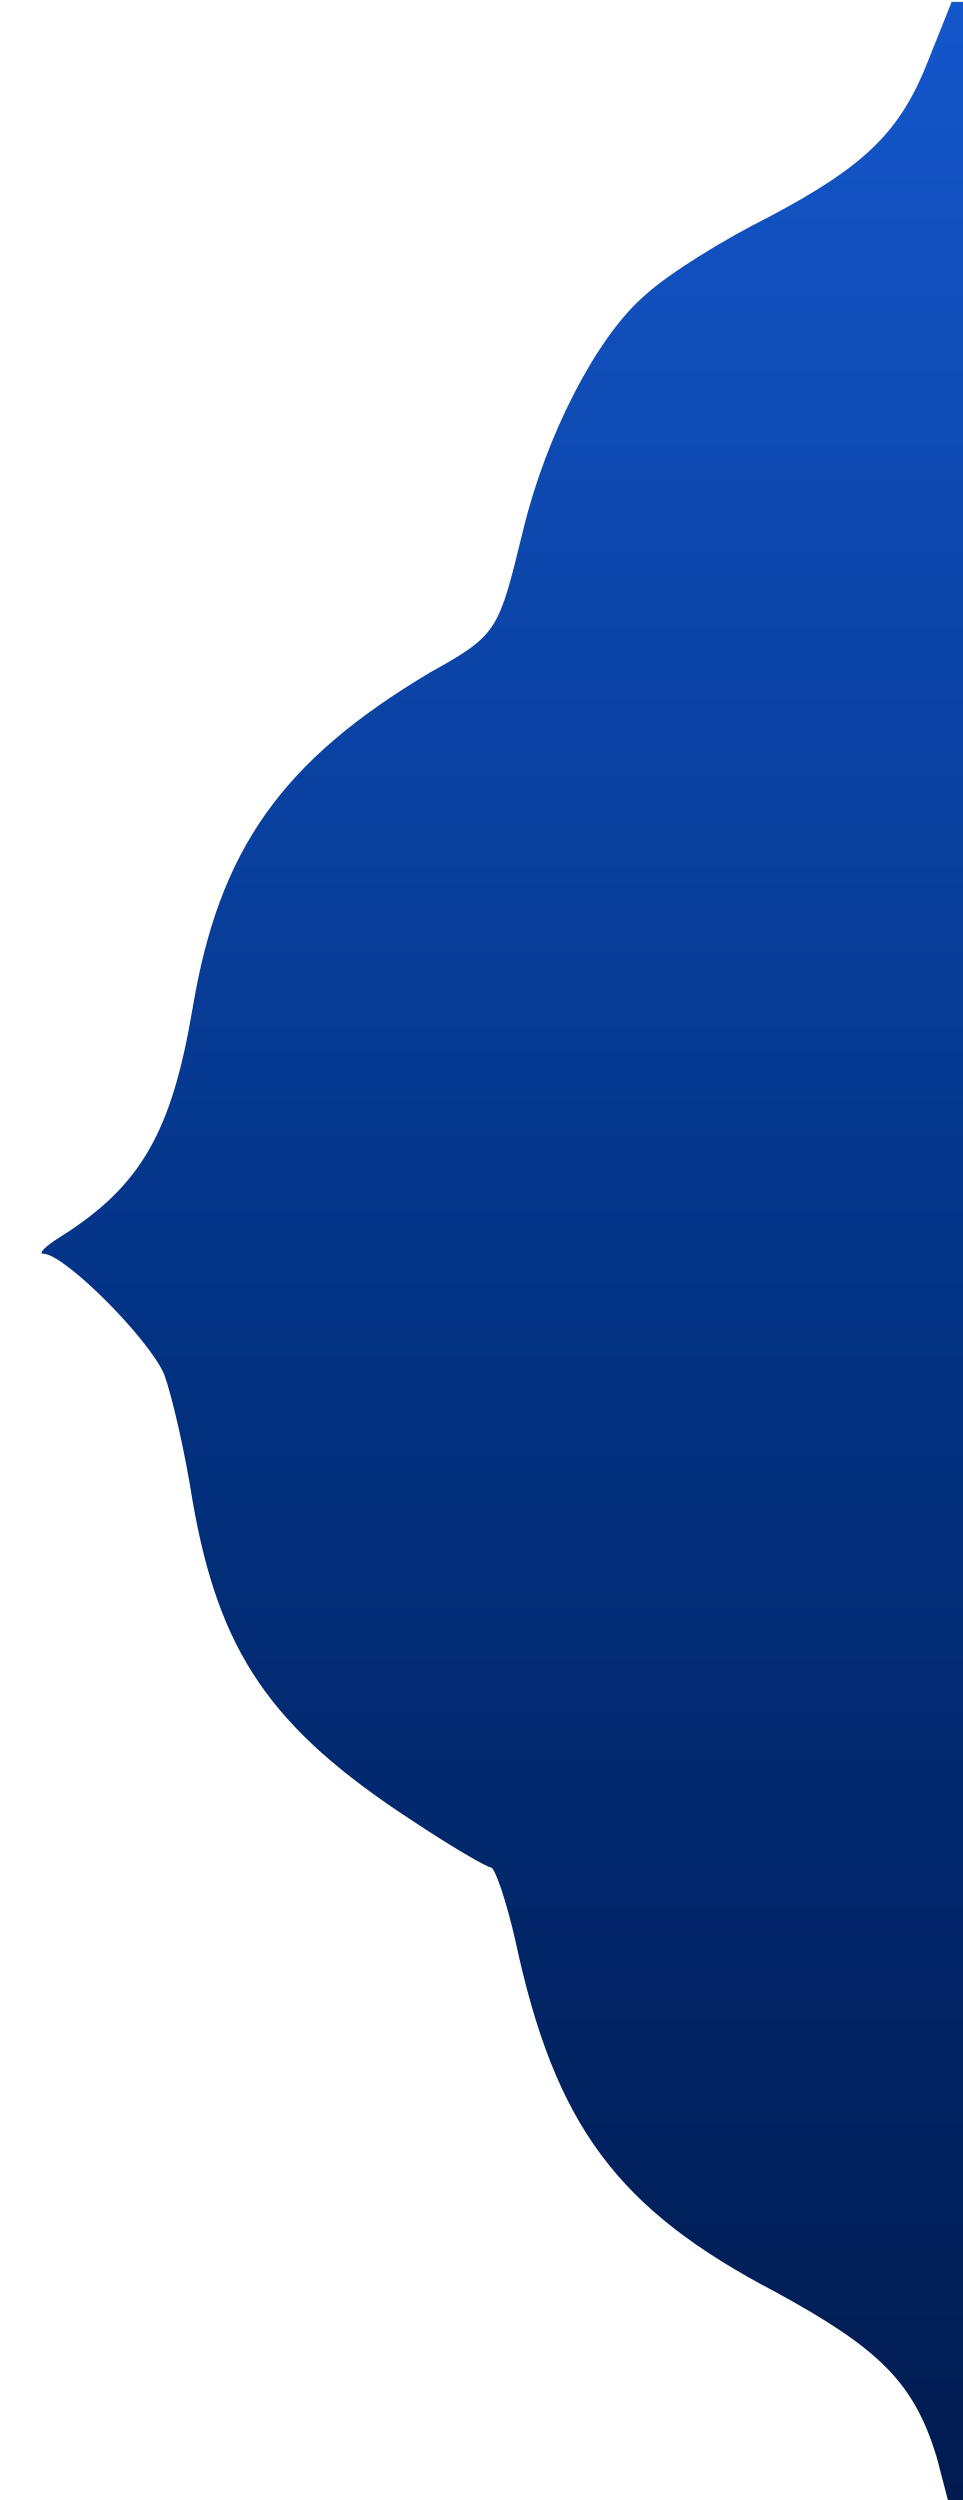
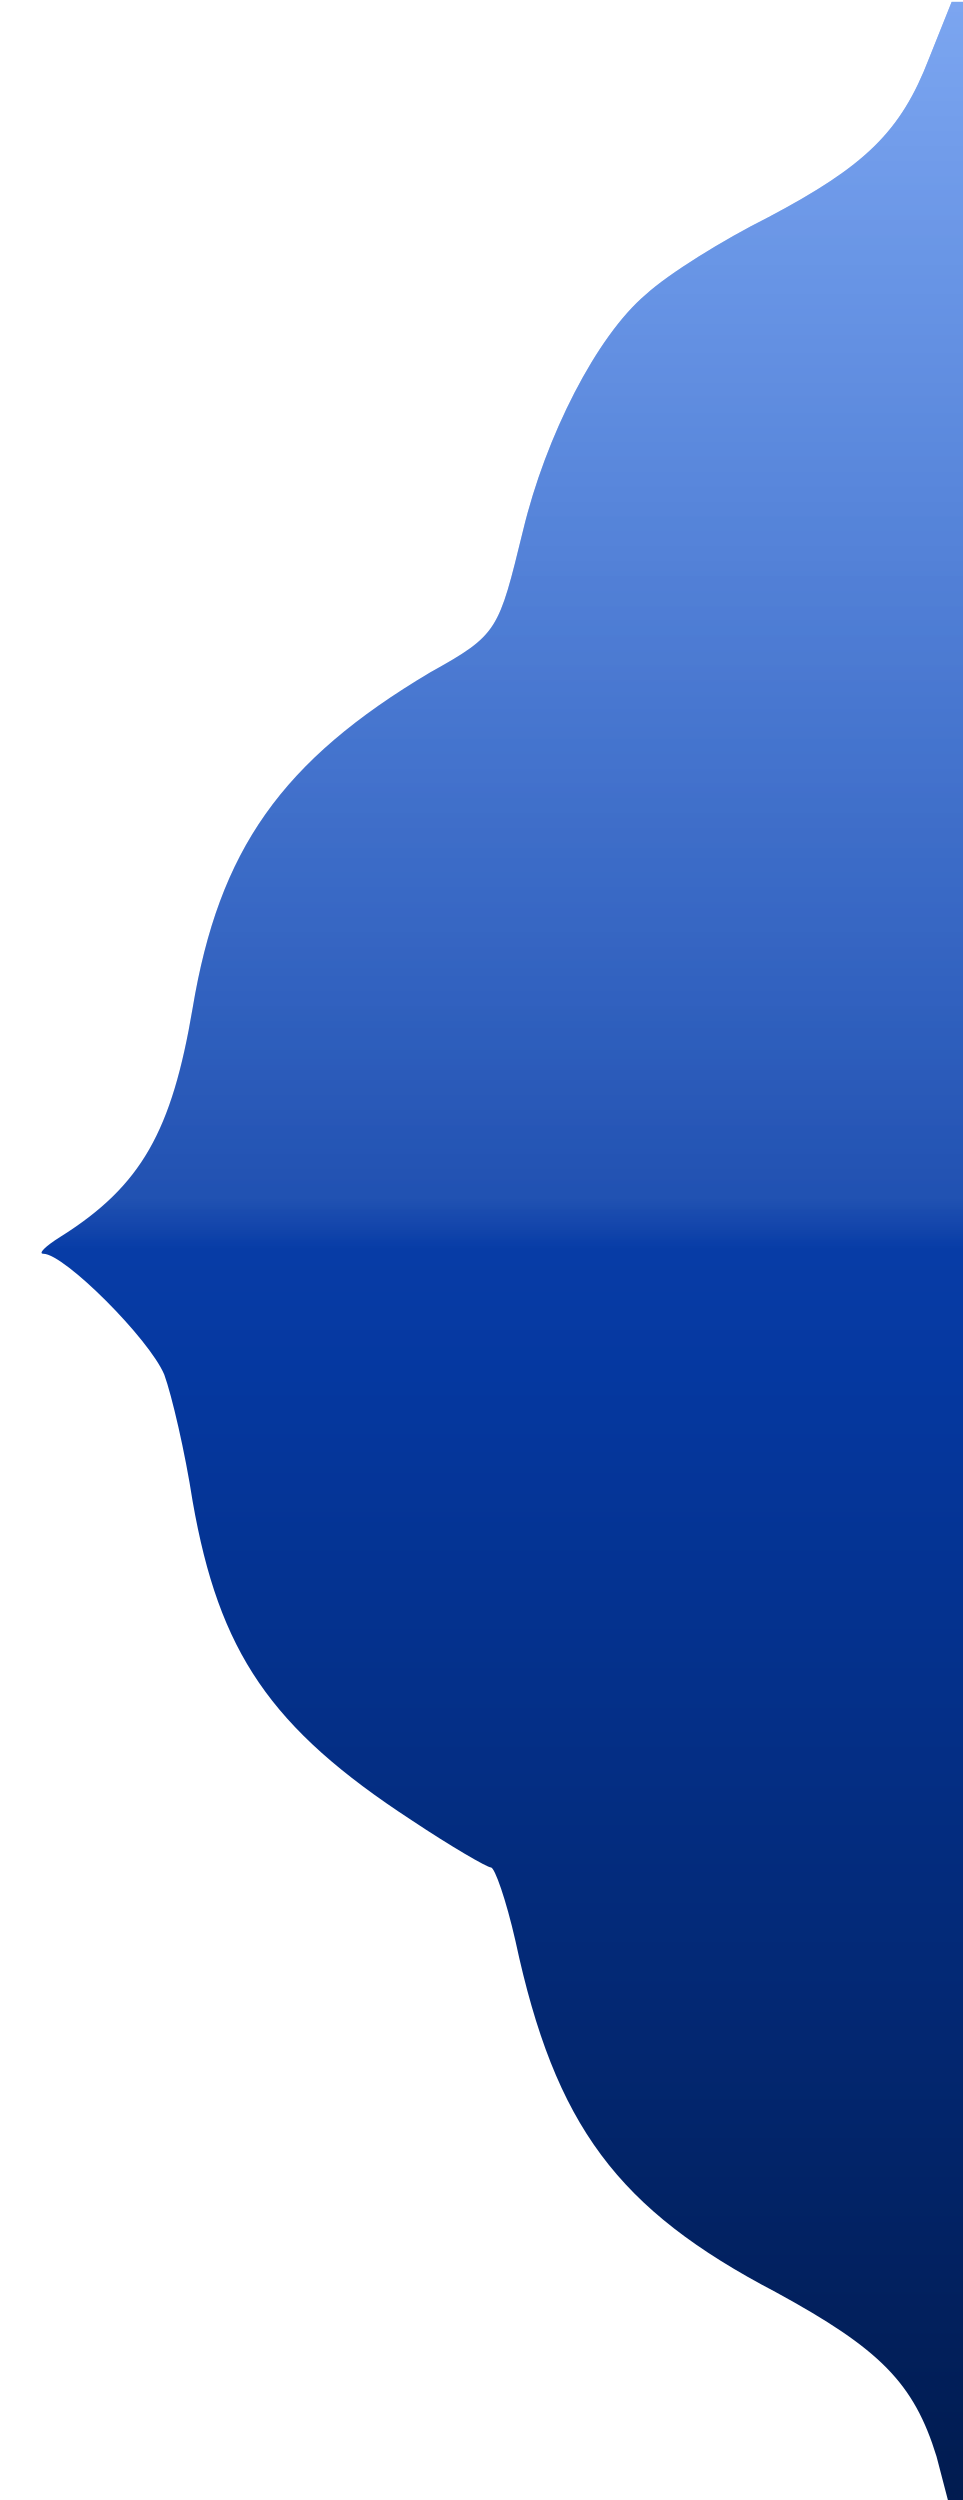
<svg xmlns="http://www.w3.org/2000/svg" viewBox="0 2.1 51 132.4" preserveAspectRatio="none">
  <defs>
    <linearGradient id="g" x1="0" y1="0" x2="0" y2="1">
-       <stop offset="0" stop-color="#1457CC" />
-       <stop offset=".55" stop-color="#023181" />
+       <stop offset="0" stop-color="#1E66E6" />
+       <stop offset=".55" stop-color="#0538A0" />
      <stop offset="1" stop-color="#011B4F" />
+     </linearGradient>
+     <linearGradient id="h" x1="0" y1="0" x2="0" y2="1">
+       <stop offset="0" stop-color="#fff" stop-opacity=".42" />
+       <stop offset=".48" stop-color="#fff" stop-opacity=".1" />
+       <stop offset=".5" stop-color="#fff" stop-opacity="0" />
    </linearGradient>
  </defs>
  <path fill="url(#g)" d="M49.6 132.2C48.4 128.3 46.6 126.5 41.1 123.5C32.7 119.1 29.4 114.7 27.3 104.9C26.8 102.7 26.2 101.0 26.0 101.0C25.8 101.0 23.9 99.9 21.8 98.5C14.3 93.6 11.6 89.6 10.2 81.6C9.8 79.0 9.1 76.0 8.7 74.9C7.9 73.0 3.4 68.5 2.3 68.5C2.0 68.5 2.4 68.1 3.2 67.6C7.5 64.9 9.1 62.0 10.2 55.5C11.6 47.1 14.9 42.4 22.8 37.7C26.4 35.7 26.4 35.5 27.7 30.2C28.9 25.2 31.6 19.9 34.2 17.7C35.4 16.6 38.3 14.8 40.7 13.6C45.8 10.9 47.7 9.1 49.2 5.2L50.4 2.2L294.7 2.1L538.9 2.0L539.1 3.4C539.4 4.7 539.4 4.7 539.7 3.6C540.1 2.6 540.3 2.8 541.3 5.3C542.9 9.2 544.8 11.0 550.6 14.1C553.8 15.7 556.2 17.4 557.3 18.7C559.7 21.4 561.8 25.9 562.8 30.3C564.0 35.4 564.1 35.6 567.7 37.7C575.6 42.3 578.8 46.9 580.3 55.5C580.7 58.1 581.5 61.1 582.1 62.2C583.2 64.3 586.2 67.3 587.7 67.8C588.5 68.1 588.4 68.2 587.2 69.0C583.1 71.5 581.5 74.5 580.3 81.5C579.3 87.3 577.8 90.5 574.6 93.7C572.5 96.0 565.4 101.0 564.5 101.0C564.3 101.0 563.7 102.7 563.2 104.9C561.1 114.7 557.8 119.1 549.5 123.5C543.9 126.4 542.5 127.9 541.1 132.0C540.2 134.3 540.1 134.5 539.8 133.4L539.4 132.2L539.2 133.4L538.9 134.5L294.6 134.5L50.2 134.5L49.6 132.2Z" />
+   <path fill="url(#h)" d="M49.6 132.2C48.4 128.3 46.6 126.5 41.1 123.5C32.7 119.1 29.4 114.7 27.3 104.9C26.8 102.7 26.2 101.0 26.0 101.0C25.8 101.0 23.9 99.9 21.8 98.5C14.3 93.6 11.6 89.6 10.2 81.6C9.8 79.0 9.1 76.0 8.7 74.9C7.9 73.0 3.4 68.5 2.3 68.5C2.0 68.5 2.4 68.1 3.2 67.6C7.5 64.9 9.1 62.0 10.2 55.5C11.6 47.1 14.9 42.4 22.8 37.7C26.4 35.7 26.4 35.5 27.7 30.2C28.9 25.2 31.6 19.9 34.2 17.7C35.4 16.6 38.3 14.8 40.7 13.6C45.8 10.9 47.7 9.1 49.2 5.2L50.4 2.2L294.7 2.1L538.9 2.0L539.1 3.4C539.4 4.7 539.4 4.7 539.7 3.6C540.1 2.6 540.3 2.8 541.3 5.3C542.9 9.2 544.8 11.0 550.6 14.1C553.8 15.7 556.2 17.4 557.3 18.7C559.7 21.4 561.8 25.9 562.8 30.3C564.0 35.4 564.1 35.6 567.7 37.7C575.6 42.3 578.8 46.9 580.3 55.5C580.7 58.1 581.5 61.1 582.1 62.2C583.2 64.3 586.2 67.3 587.7 67.8C588.5 68.1 588.4 68.2 587.2 69.0C583.1 71.5 581.5 74.5 580.3 81.5C579.3 87.3 577.8 90.5 574.6 93.7C572.5 96.0 565.4 101.0 564.5 101.0C564.3 101.0 563.7 102.7 563.2 104.9C561.1 114.7 557.8 119.1 549.5 123.5C543.9 126.4 542.5 127.9 541.1 132.0C540.2 134.3 540.1 134.5 539.8 133.4L539.4 132.2L539.2 133.4L538.9 134.5L294.6 134.5L50.2 134.5L49.6 132.2Z" />
</svg>
